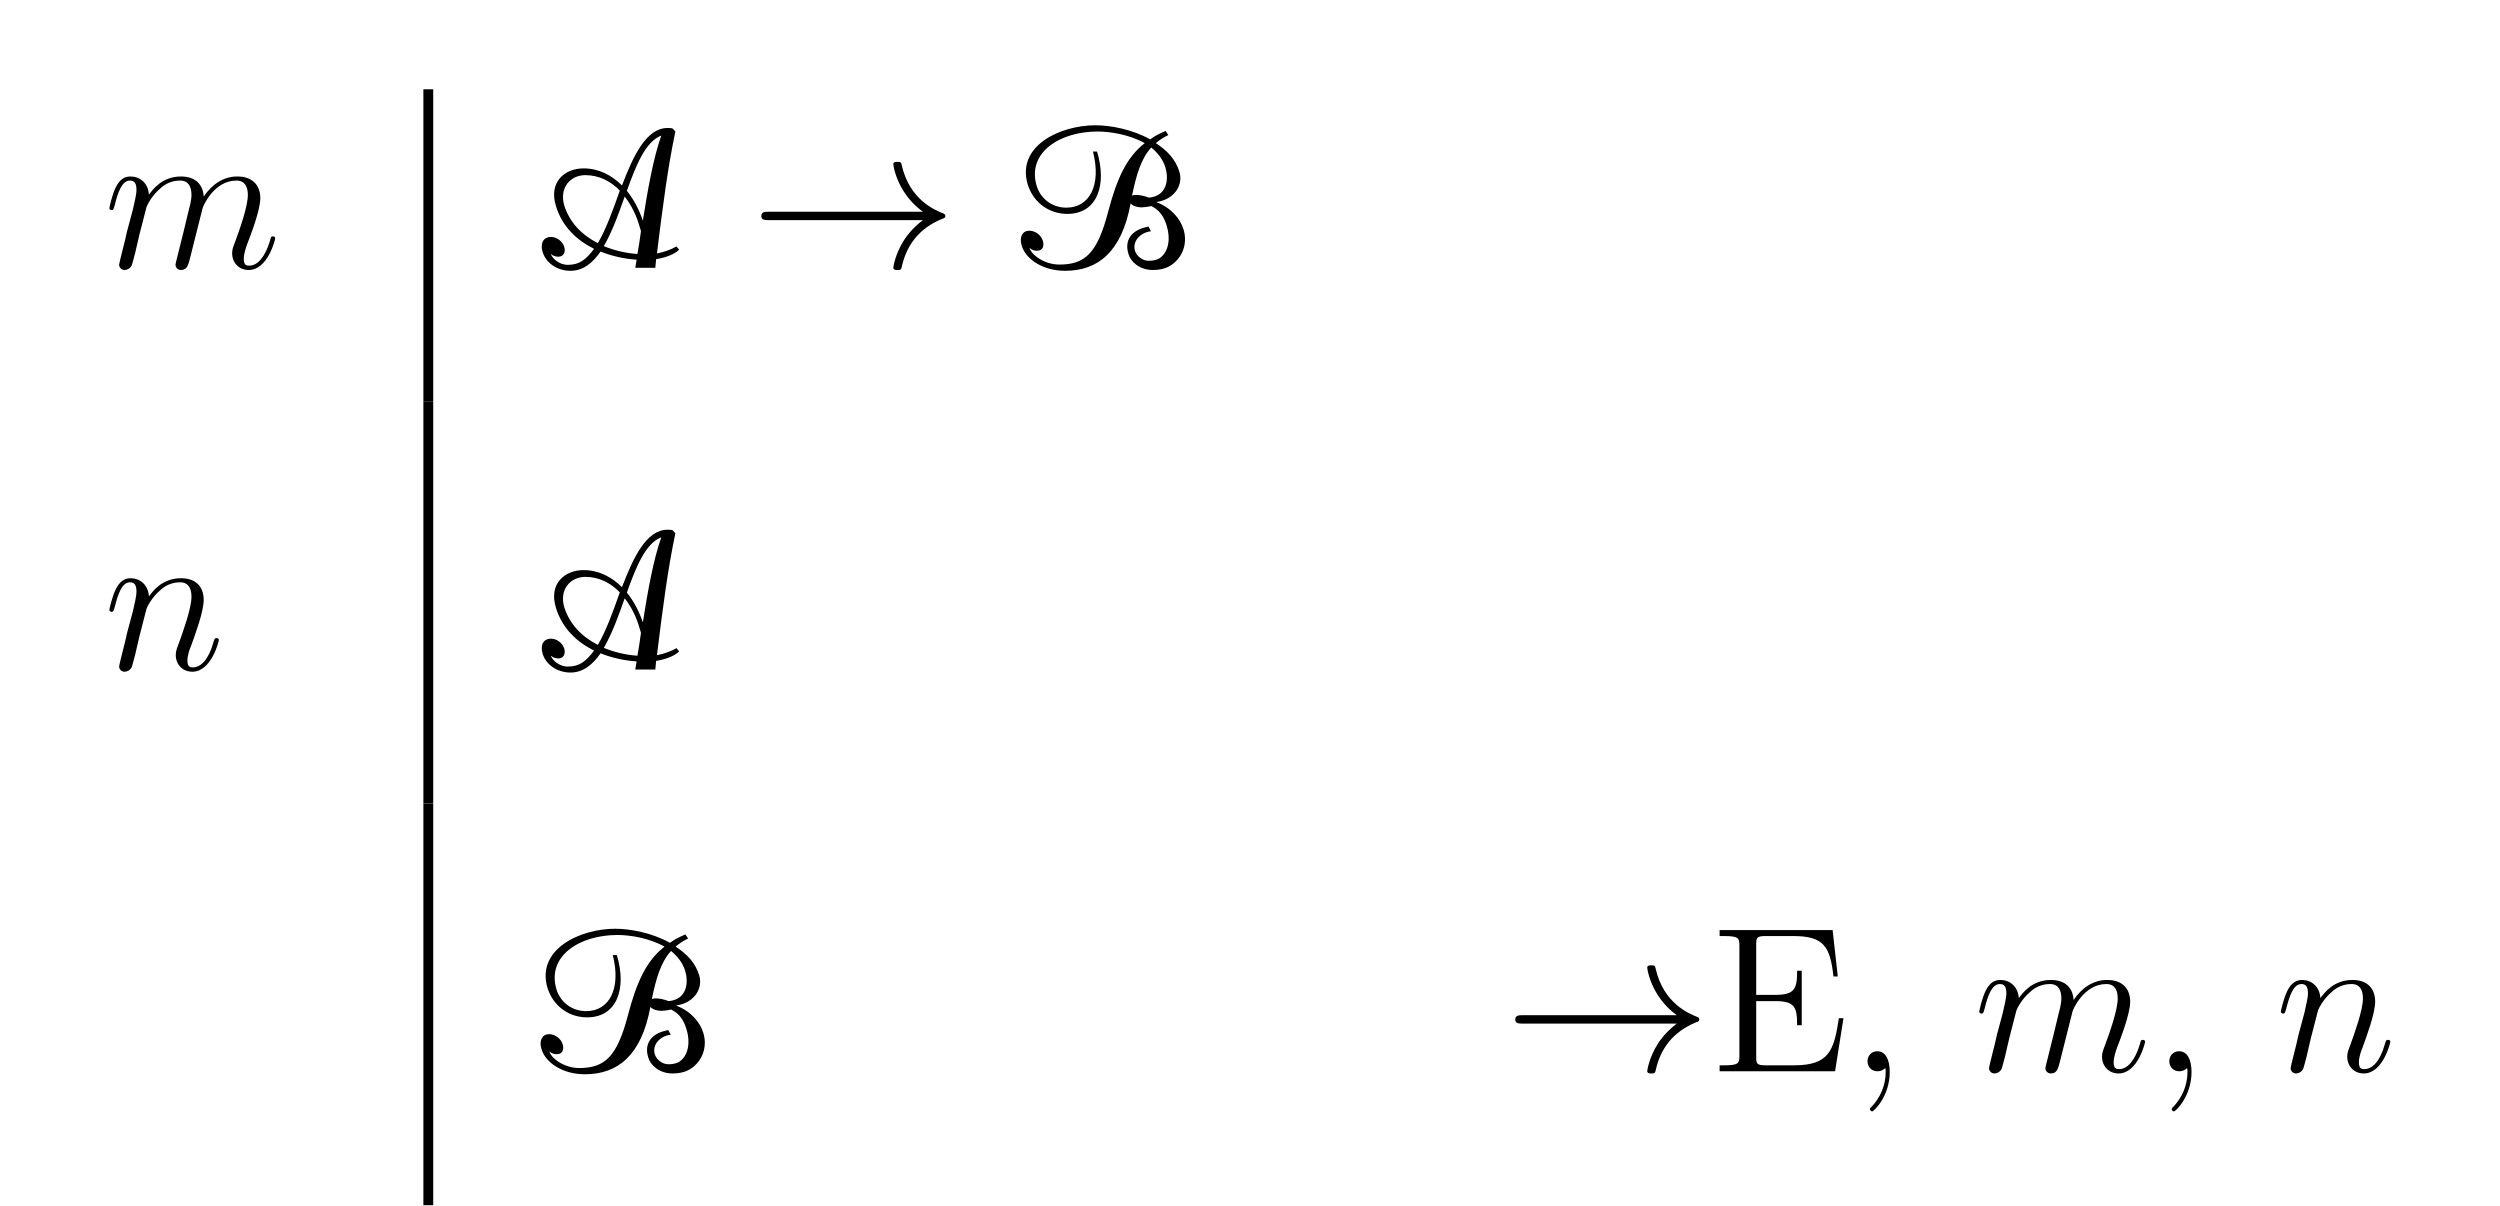
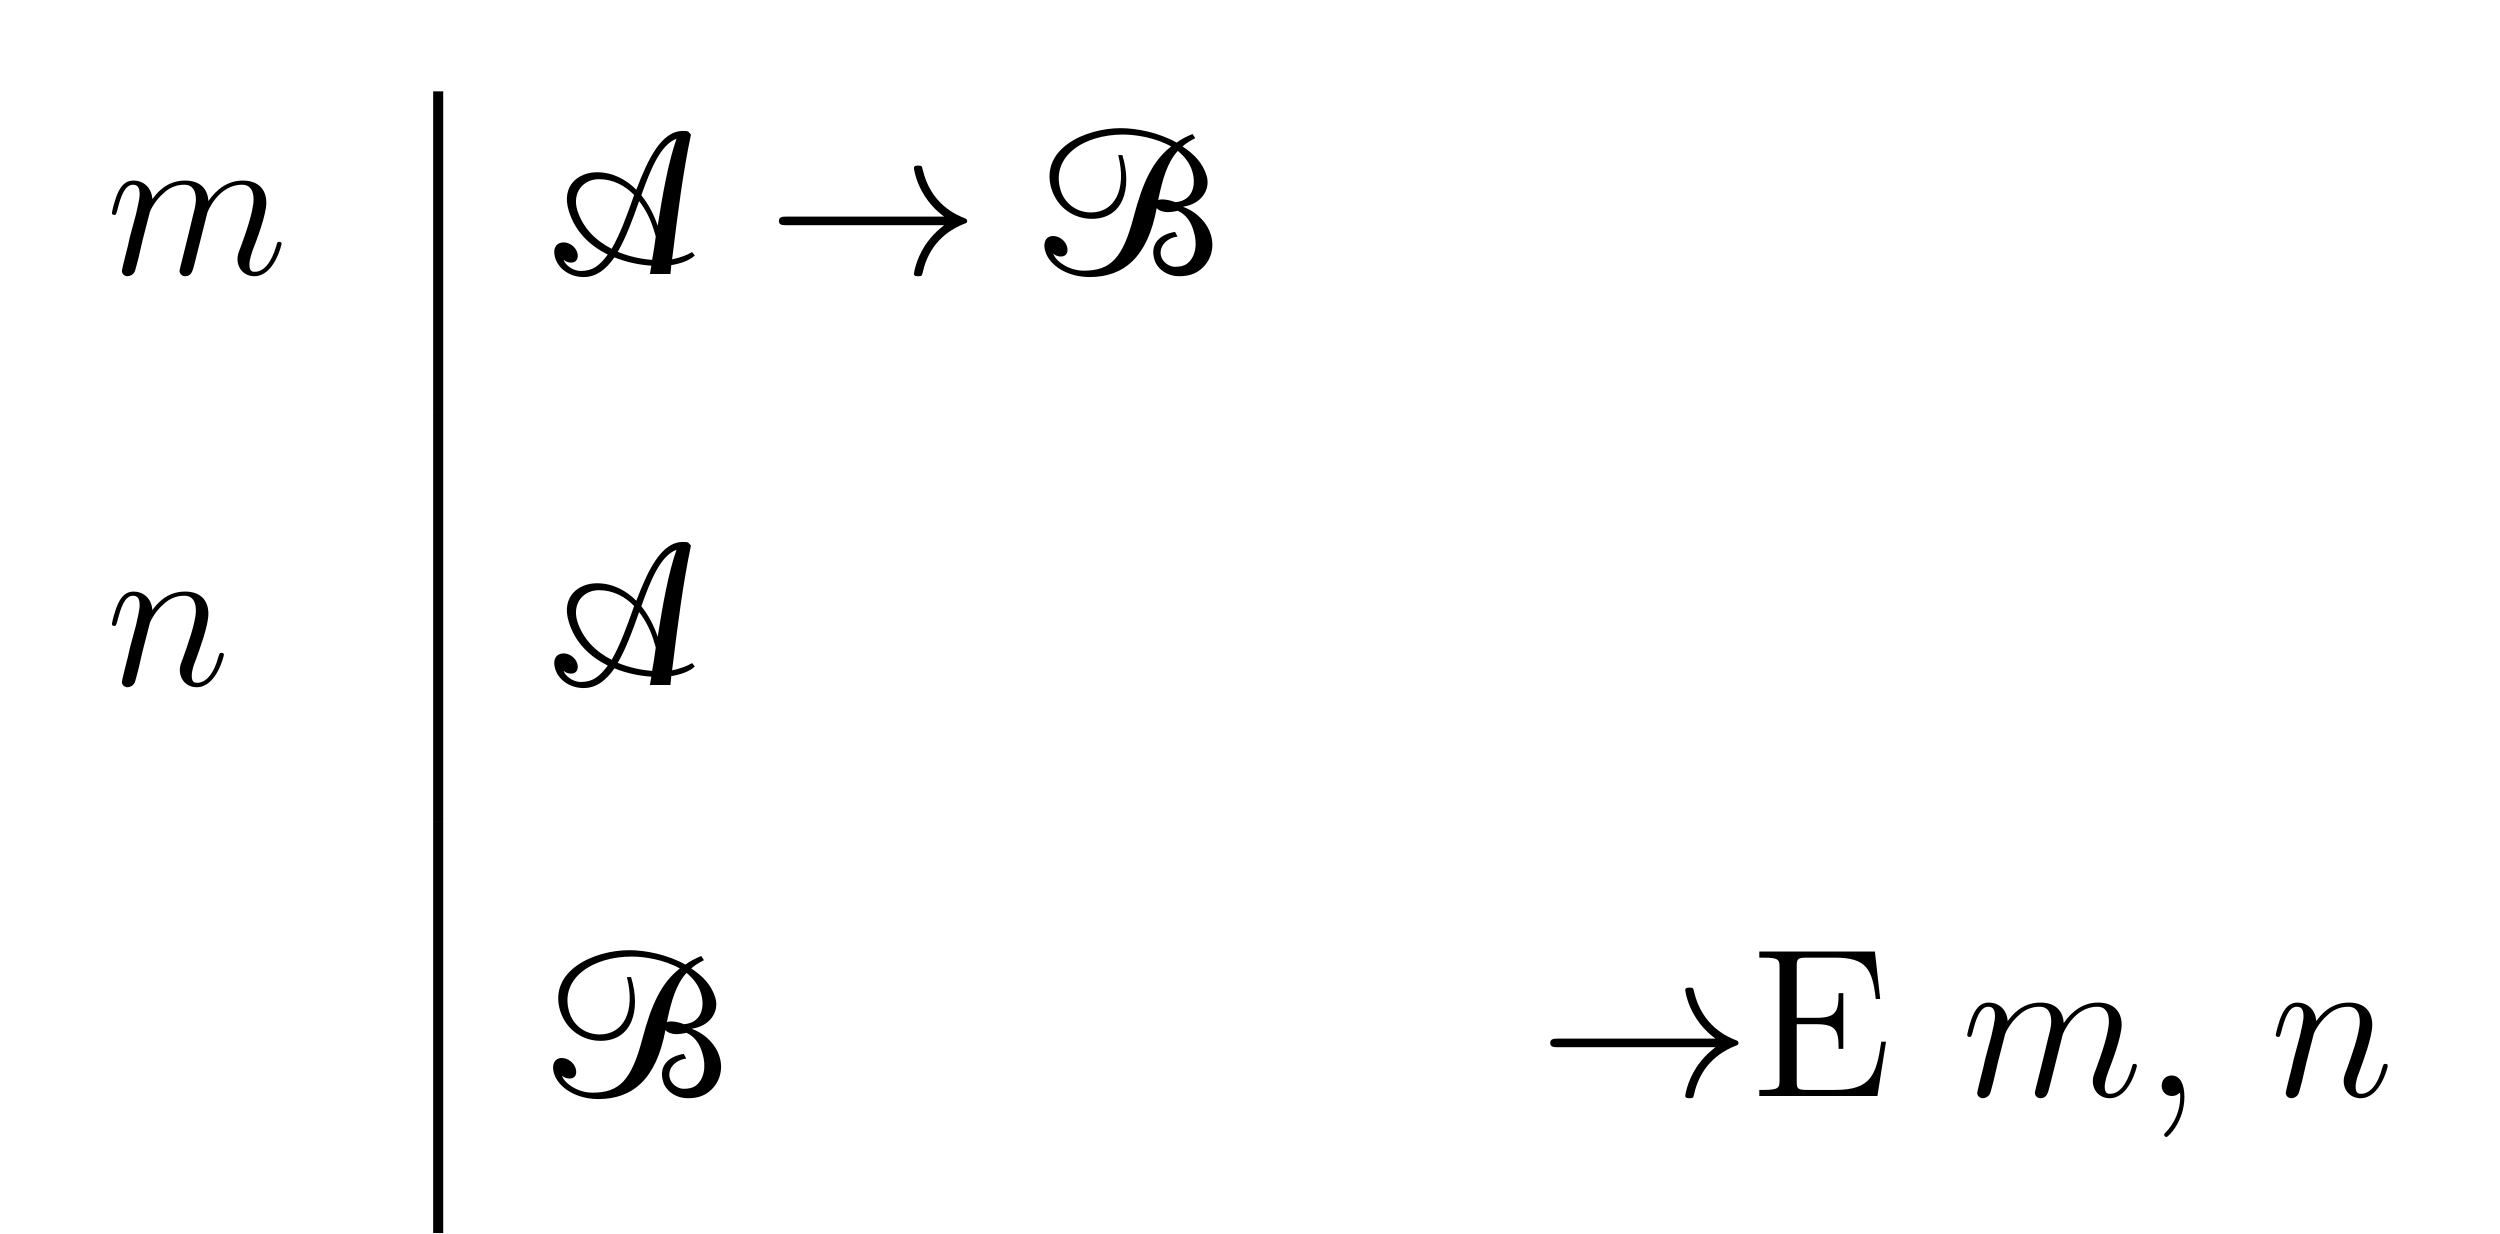
- <svg xmlns="http://www.w3.org/2000/svg" xmlns:xlink="http://www.w3.org/1999/xlink" width="144.144pt" height="69.489pt" viewBox="0 0 144.144 69.489" version="1.1">
+ <svg xmlns="http://www.w3.org/2000/svg" xmlns:xlink="http://www.w3.org/1999/xlink" width="140.893pt" height="69.489pt" viewBox="0 0 140.893 69.489" version="1.1">
  <defs>
    <g>
      <symbol overflow="visible" id="glyph0-0">
        <path style="stroke:none;" d="" />
      </symbol>
      <symbol overflow="visible" id="glyph0-1">
        <path style="stroke:none;" d="M 2.469 -3.5 C 2.484 -3.578 2.781 -4.172 3.234 -4.547 C 3.531 -4.844 3.938 -5.031 4.406 -5.031 C 4.891 -5.031 5.062 -4.672 5.062 -4.203 C 5.062 -4.125 5.062 -3.891 4.906 -3.328 L 4.609 -2.094 C 4.516 -1.734 4.297 -0.844 4.266 -0.719 C 4.219 -0.531 4.141 -0.234 4.141 -0.172 C 4.141 -0.016 4.281 0.125 4.453 0.125 C 4.812 0.125 4.875 -0.156 4.984 -0.578 L 5.703 -3.438 C 5.719 -3.531 6.344 -5.031 7.656 -5.031 C 8.141 -5.031 8.312 -4.672 8.312 -4.203 C 8.312 -3.531 7.844 -2.219 7.578 -1.5 C 7.469 -1.219 7.406 -1.062 7.406 -0.844 C 7.406 -0.312 7.781 0.125 8.359 0.125 C 9.469 0.125 9.891 -1.641 9.891 -1.703 C 9.891 -1.766 9.844 -1.812 9.766 -1.812 C 9.656 -1.812 9.641 -1.781 9.594 -1.578 C 9.312 -0.625 8.875 -0.125 8.391 -0.125 C 8.266 -0.125 8.078 -0.125 8.078 -0.516 C 8.078 -0.828 8.219 -1.203 8.266 -1.344 C 8.484 -1.906 9.031 -3.328 9.031 -4.016 C 9.031 -4.734 8.609 -5.266 7.703 -5.266 C 6.891 -5.266 6.25 -4.812 5.766 -4.109 C 5.734 -4.75 5.344 -5.266 4.453 -5.266 C 3.375 -5.266 2.828 -4.516 2.609 -4.219 C 2.562 -4.906 2.078 -5.266 1.547 -5.266 C 1.203 -5.266 0.938 -5.109 0.703 -4.656 C 0.484 -4.219 0.328 -3.484 0.328 -3.438 C 0.328 -3.391 0.375 -3.328 0.453 -3.328 C 0.547 -3.328 0.562 -3.344 0.641 -3.625 C 0.812 -4.328 1.047 -5.031 1.516 -5.031 C 1.797 -5.031 1.891 -4.844 1.891 -4.484 C 1.891 -4.219 1.766 -3.75 1.688 -3.375 L 1.344 -2.094 C 1.297 -1.859 1.172 -1.328 1.109 -1.109 C 1.031 -0.797 0.891 -0.234 0.891 -0.172 C 0.891 -0.016 1.031 0.125 1.203 0.125 C 1.344 0.125 1.516 0.047 1.609 -0.125 C 1.641 -0.188 1.75 -0.609 1.812 -0.844 L 2.062 -1.922 Z M 2.469 -3.5 " />
      </symbol>
      <symbol overflow="visible" id="glyph0-2">
        <path style="stroke:none;" d="M 2.469 -3.5 C 2.484 -3.578 2.781 -4.172 3.234 -4.547 C 3.531 -4.844 3.938 -5.031 4.406 -5.031 C 4.891 -5.031 5.062 -4.672 5.062 -4.203 C 5.062 -3.516 4.562 -2.156 4.328 -1.5 C 4.219 -1.219 4.156 -1.062 4.156 -0.844 C 4.156 -0.312 4.531 0.125 5.109 0.125 C 6.219 0.125 6.641 -1.641 6.641 -1.703 C 6.641 -1.766 6.594 -1.812 6.516 -1.812 C 6.406 -1.812 6.391 -1.781 6.328 -1.578 C 6.062 -0.594 5.609 -0.125 5.141 -0.125 C 5.016 -0.125 4.828 -0.125 4.828 -0.516 C 4.828 -0.812 4.953 -1.172 5.031 -1.344 C 5.266 -2 5.766 -3.328 5.766 -4.016 C 5.766 -4.734 5.359 -5.266 4.453 -5.266 C 3.375 -5.266 2.828 -4.516 2.609 -4.219 C 2.562 -4.906 2.078 -5.266 1.547 -5.266 C 1.172 -5.266 0.906 -5.047 0.703 -4.641 C 0.484 -4.203 0.328 -3.484 0.328 -3.438 C 0.328 -3.391 0.375 -3.328 0.453 -3.328 C 0.547 -3.328 0.562 -3.344 0.641 -3.625 C 0.828 -4.344 1.047 -5.031 1.516 -5.031 C 1.797 -5.031 1.891 -4.844 1.891 -4.484 C 1.891 -4.219 1.766 -3.75 1.688 -3.375 L 1.344 -2.094 C 1.297 -1.859 1.172 -1.328 1.109 -1.109 C 1.031 -0.797 0.891 -0.234 0.891 -0.172 C 0.891 -0.016 1.031 0.125 1.203 0.125 C 1.344 0.125 1.516 0.047 1.609 -0.125 C 1.641 -0.188 1.75 -0.609 1.812 -0.844 L 2.062 -1.922 Z M 2.469 -3.5 " />
      </symbol>
      <symbol overflow="visible" id="glyph1-0">
        <path style="stroke:none;" d="" />
      </symbol>
      <symbol overflow="visible" id="glyph1-1">
        <path style="stroke:none;" d="M 7.594 -8.031 C 7.5 -8.062 7.406 -8.062 7.297 -8.062 C 6.078 -8.062 5.328 -6.469 4.672 -4.75 C 4.078 -5.344 3.328 -5.734 2.453 -5.734 C 1.391 -5.734 0.438 -4.969 0.859 -3.578 C 1.219 -2.375 2.062 -1.594 3.062 -1.094 C 2.594 -0.469 2.219 -0.172 1.547 -0.172 C 1.047 -0.172 0.656 -0.547 0.578 -0.781 L 0.609 -0.781 C 0.719 -0.656 0.938 -0.641 1 -0.641 C 1.344 -0.641 1.422 -0.953 1.344 -1.203 C 1.25 -1.531 0.906 -1.781 0.578 -1.781 C 0.172 -1.781 -0.062 -1.453 0.094 -0.922 C 0.281 -0.281 0.938 0.172 1.703 0.172 C 2.422 0.172 2.969 -0.266 3.438 -0.938 C 4.094 -0.672 4.812 -0.516 5.516 -0.469 L 5.438 0 L 6.594 0 L 6.641 -0.5 C 7.125 -0.578 7.672 -0.75 7.969 -1.047 L 7.812 -1.234 C 7.531 -1.062 7.094 -0.906 6.688 -0.828 C 7.031 -3.594 7.297 -5.688 7.75 -7.859 Z M 6.938 -7.625 C 6.484 -6.344 6.156 -4.516 5.875 -2.719 C 5.672 -3.328 5.359 -3.938 4.953 -4.438 C 5.484 -5.922 6.031 -7.281 6.938 -7.625 Z M 5.688 -2.375 C 5.719 -2.281 5.75 -2.203 5.766 -2.109 C 5.703 -1.656 5.641 -1.203 5.562 -0.797 C 4.891 -0.844 4.234 -1 3.625 -1.25 C 4.094 -2.062 4.469 -3.078 4.828 -4.109 C 5.219 -3.609 5.516 -3 5.688 -2.375 Z M 4.547 -4.453 C 4.156 -3.328 3.734 -2.188 3.281 -1.422 C 2.359 -1.891 1.656 -2.609 1.344 -3.594 C 1.047 -4.609 1.688 -5.344 2.562 -5.344 C 3.359 -5.344 4.031 -4.984 4.547 -4.453 Z M 4.547 -4.453 " />
      </symbol>
      <symbol overflow="visible" id="glyph1-2">
        <path style="stroke:none;" d="M 8.328 -7.891 C 8 -7.75 7.703 -7.609 7.438 -7.406 C 6.406 -7.984 5.156 -8.219 4.281 -8.219 C 2.266 -8.219 -0.281 -7.047 0.375 -4.812 C 0.734 -3.672 1.703 -3.109 2.656 -3.109 C 4.406 -3.109 4.953 -4.797 4.375 -6.703 L 4.141 -6.703 C 4.641 -4.734 3.922 -3.469 2.609 -3.469 C 1.766 -3.469 1.109 -4 0.891 -4.734 C 0.328 -6.641 2.219 -7.859 4.406 -7.859 C 5.125 -7.859 6.234 -7.688 7.125 -7.188 C 6.078 -6.375 5.516 -5.141 5.016 -3.234 C 4.391 -0.844 3.688 -0.188 2.203 -0.188 C 1.344 -0.188 0.609 -0.734 0.484 -1.141 L 0.5 -1.141 C 0.609 -1.016 0.812 -0.984 0.906 -0.984 C 1.25 -0.984 1.344 -1.266 1.25 -1.562 C 1.141 -1.906 0.797 -2.141 0.469 -2.141 C 0.078 -2.141 -0.125 -1.781 0.031 -1.281 C 0.266 -0.484 1.266 0.172 2.531 0.172 C 4.438 0.172 5.797 -0.922 6.312 -3.719 C 6.406 -3.578 6.688 -3.484 6.938 -3.484 C 7.016 -3.484 7.328 -3.516 7.5 -3.562 C 8 -3.328 8.25 -2.906 8.391 -2.422 C 8.625 -1.688 8.5 -0.938 8.016 -0.578 C 7.844 -0.453 7.609 -0.406 7.344 -0.406 C 7 -0.406 6.656 -0.672 6.562 -0.984 C 6.406 -1.516 6.844 -2.031 7.484 -2.109 L 7.344 -2.375 C 6.344 -2.203 5.938 -1.578 6.188 -0.797 C 6.297 -0.375 6.812 0.125 7.578 0.125 C 8.094 0.125 8.484 0 8.797 -0.266 C 9.391 -0.75 9.578 -1.531 9.359 -2.219 C 9.188 -2.797 8.672 -3.453 7.812 -3.781 L 7.812 -3.797 C 8.812 -3.938 9.359 -4.75 9.125 -5.531 C 8.906 -6.266 8.406 -6.766 7.766 -7.188 C 7.953 -7.359 8.203 -7.516 8.484 -7.656 Z M 8.312 -5.797 C 8.547 -5.031 8.359 -4.125 7.359 -4.047 C 7.094 -4.156 6.797 -4.203 6.641 -4.203 C 6.578 -4.203 6.438 -4.203 6.391 -4.156 C 6.641 -5.359 6.906 -6.281 7.5 -6.938 C 7.859 -6.641 8.172 -6.266 8.312 -5.797 Z M 8.312 -5.797 " />
      </symbol>
      <symbol overflow="visible" id="glyph2-0">
        <path style="stroke:none;" d="" />
      </symbol>
      <symbol overflow="visible" id="glyph2-1">
        <path style="stroke:none;" d="M 9.969 -2.75 C 9.312 -2.25 8.984 -1.75 8.891 -1.609 C 8.359 -0.781 8.266 -0.031 8.266 -0.016 C 8.266 0.125 8.406 0.125 8.5 0.125 C 8.703 0.125 8.719 0.109 8.766 -0.109 C 9.031 -1.281 9.734 -2.281 11.094 -2.828 C 11.234 -2.875 11.266 -2.906 11.266 -2.984 C 11.266 -3.078 11.203 -3.109 11.172 -3.125 C 10.656 -3.328 9.203 -3.922 8.75 -5.922 C 8.719 -6.078 8.703 -6.109 8.5 -6.109 C 8.406 -6.109 8.266 -6.109 8.266 -5.969 C 8.266 -5.938 8.359 -5.188 8.875 -4.391 C 9.109 -4.031 9.453 -3.609 9.969 -3.234 L 1.094 -3.234 C 0.875 -3.234 0.656 -3.234 0.656 -2.984 C 0.656 -2.75 0.875 -2.75 1.094 -2.75 Z M 9.969 -2.75 " />
      </symbol>
      <symbol overflow="visible" id="glyph3-0">
        <path style="stroke:none;" d="" />
      </symbol>
      <symbol overflow="visible" id="glyph3-1">
        <path style="stroke:none;" d="M 7.625 -3.062 L 7.359 -3.062 C 7.078 -1.188 6.797 -0.344 4.766 -0.344 L 3.141 -0.344 C 2.625 -0.344 2.594 -0.438 2.594 -0.828 L 2.594 -4.047 L 3.688 -4.047 C 4.828 -4.047 4.953 -3.688 4.953 -2.656 L 5.219 -2.656 L 5.219 -5.797 L 4.953 -5.797 C 4.953 -4.766 4.828 -4.406 3.688 -4.406 L 2.594 -4.406 L 2.594 -7.312 C 2.594 -7.703 2.625 -7.797 3.141 -7.797 L 4.734 -7.797 C 6.484 -7.797 6.859 -7.203 7.047 -5.469 L 7.297 -5.469 L 7 -8.141 L 0.484 -8.141 L 0.484 -7.797 L 0.734 -7.797 C 1.594 -7.797 1.625 -7.672 1.625 -7.234 L 1.625 -0.906 C 1.625 -0.469 1.594 -0.344 0.734 -0.344 L 0.484 -0.344 L 0.484 0 L 7.141 0 Z M 7.625 -3.062 " />
      </symbol>
      <symbol overflow="visible" id="glyph3-2">
        <path style="stroke:none;" d="M 2.328 0.047 C 2.328 -0.688 2.078 -1.156 1.609 -1.156 C 1.266 -1.156 1.047 -0.891 1.047 -0.578 C 1.047 -0.266 1.266 0 1.625 0 C 1.812 0 1.938 -0.078 2.016 -0.141 C 2.047 -0.172 2.062 -0.172 2.062 -0.172 C 2.094 -0.172 2.094 -0.016 2.094 0.047 C 2.094 0.812 1.781 1.531 1.25 2.078 C 1.203 2.109 1.188 2.141 1.188 2.188 C 1.188 2.25 1.25 2.312 1.312 2.312 C 1.422 2.312 2.328 1.422 2.328 0.047 Z M 2.328 0.047 " />
      </symbol>
    </g>
    <clipPath id="clip1">
      <path d="M 24 46 L 25 46 L 25 69.488 L 24 69.488 Z M 24 46 " />
    </clipPath>
  </defs>
  <g id="surface1">
    <g style="fill:rgb(0%,0%,0%);fill-opacity:1;">
      <use xlink:href="#glyph0-1" x="5.978" y="15.442" />
    </g>
    <path style="fill:none;stroke-width:0.567;stroke-linecap:butt;stroke-linejoin:miter;stroke:rgb(0%,0%,0%);stroke-opacity:1;stroke-miterlimit:10;" d="M 0.001 -0.001 L 0.001 18.015 " transform="matrix(1,0,0,-1,24.694,23.163)" />
    <g style="fill:rgb(0%,0%,0%);fill-opacity:1;">
      <use xlink:href="#glyph1-1" x="31.19" y="15.442" />
    </g>
    <g style="fill:rgb(0%,0%,0%);fill-opacity:1;">
      <use xlink:href="#glyph2-1" x="43.241" y="15.442" />
    </g>
    <g style="fill:rgb(0%,0%,0%);fill-opacity:1;">
      <use xlink:href="#glyph1-2" x="58.878" y="15.442" />
    </g>
    <g style="fill:rgb(0%,0%,0%);fill-opacity:1;">
      <use xlink:href="#glyph0-2" x="5.978" y="38.605" />
    </g>
    <path style="fill:none;stroke-width:0.567;stroke-linecap:butt;stroke-linejoin:miter;stroke:rgb(0%,0%,0%);stroke-opacity:1;stroke-miterlimit:10;" d="M 0.001 0.002 L 0.001 23.162 " transform="matrix(1,0,0,-1,24.694,46.326)" />
    <g style="fill:rgb(0%,0%,0%);fill-opacity:1;">
      <use xlink:href="#glyph1-1" x="31.19" y="38.605" />
    </g>
    <g clip-path="url(#clip1)" clip-rule="nonzero">
      <path style="fill:none;stroke-width:0.567;stroke-linecap:butt;stroke-linejoin:miter;stroke:rgb(0%,0%,0%);stroke-opacity:1;stroke-miterlimit:10;" d="M 0.001 0.001 L 0.001 23.165 " transform="matrix(1,0,0,-1,24.694,69.489)" />
    </g>
    <g style="fill:rgb(0%,0%,0%);fill-opacity:1;">
      <use xlink:href="#glyph1-2" x="31.19" y="61.768" />
    </g>
    <g style="fill:rgb(0%,0%,0%);fill-opacity:1;">
      <use xlink:href="#glyph2-1" x="86.71" y="61.768" />
    </g>
    <g style="fill:rgb(0%,0%,0%);fill-opacity:1;">
      <use xlink:href="#glyph3-1" x="98.665" y="61.768" />
-       <use xlink:href="#glyph3-2" x="106.63" y="61.768" />
    </g>
    <g style="fill:rgb(0%,0%,0%);fill-opacity:1;">
-       <use xlink:href="#glyph0-1" x="113.791" y="61.768" />
+       <use xlink:href="#glyph0-1" x="110.539" y="61.768" />
    </g>
    <g style="fill:rgb(0%,0%,0%);fill-opacity:1;">
-       <use xlink:href="#glyph3-2" x="124.03" y="61.768" />
+       <use xlink:href="#glyph3-2" x="120.779" y="61.768" />
    </g>
    <g style="fill:rgb(0%,0%,0%);fill-opacity:1;">
-       <use xlink:href="#glyph0-2" x="131.18" y="61.768" />
+       <use xlink:href="#glyph0-2" x="127.928" y="61.768" />
    </g>
  </g>
</svg>
